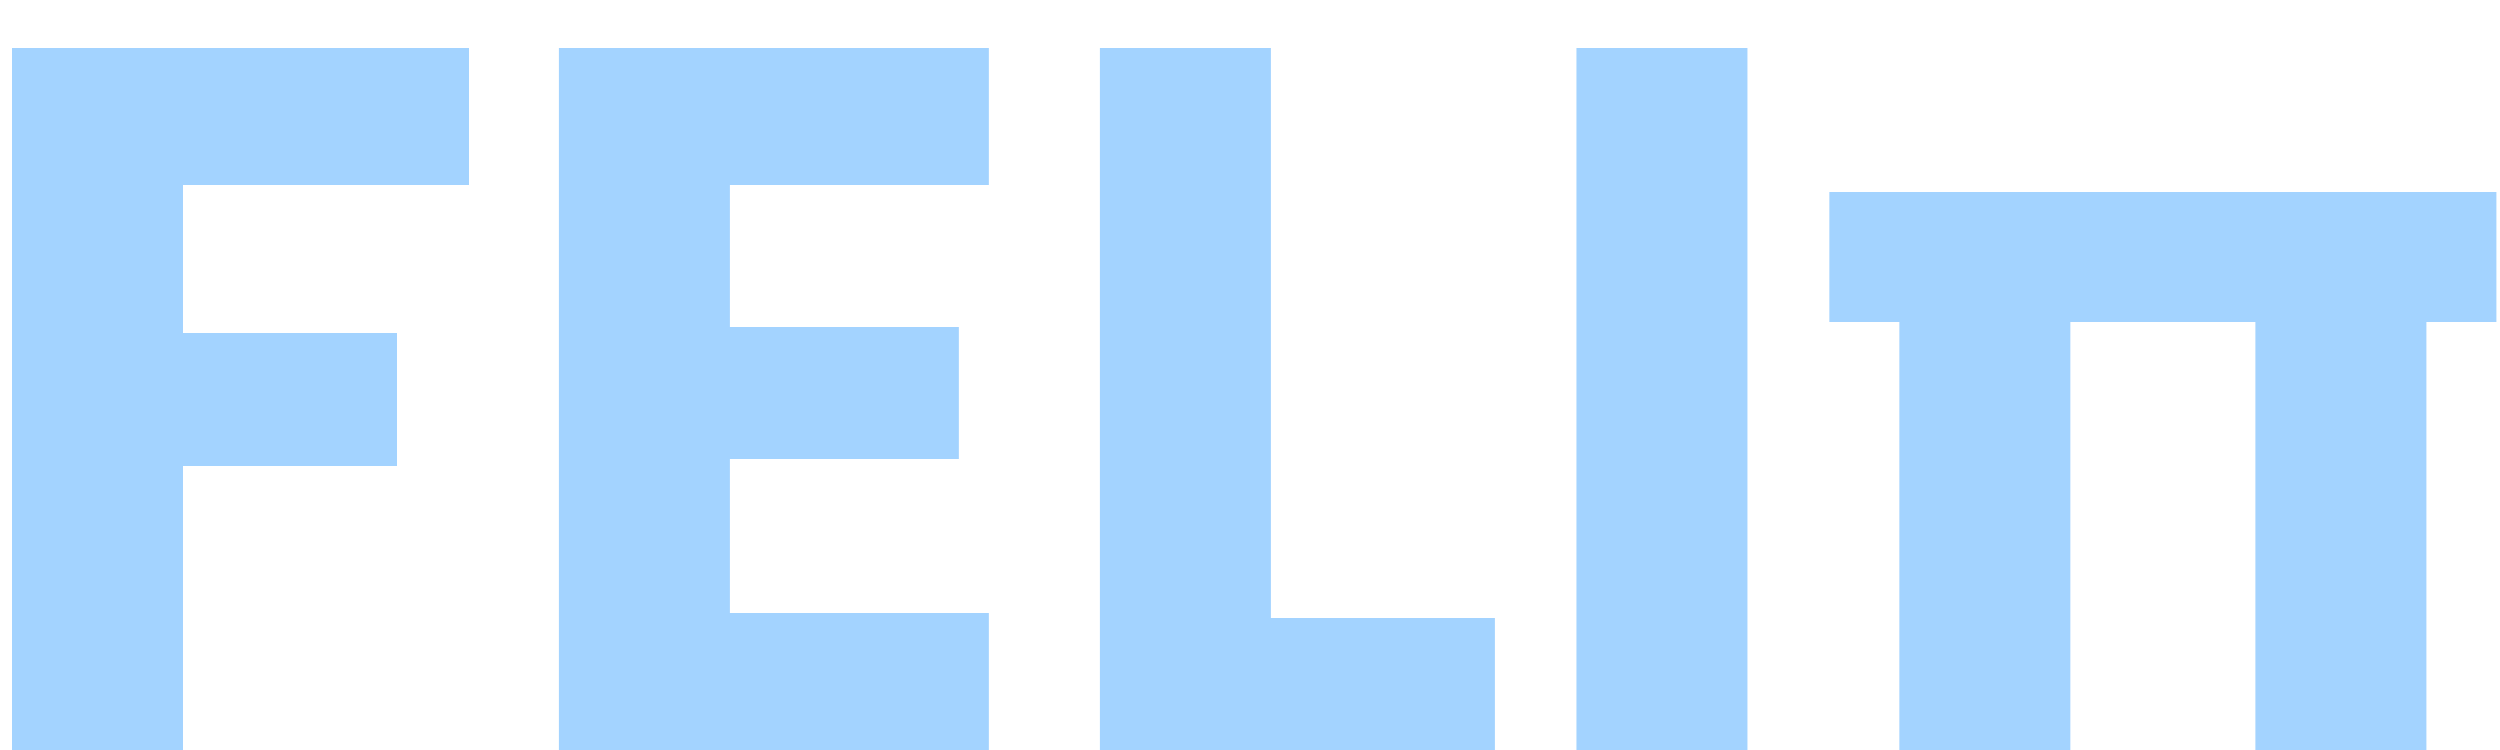
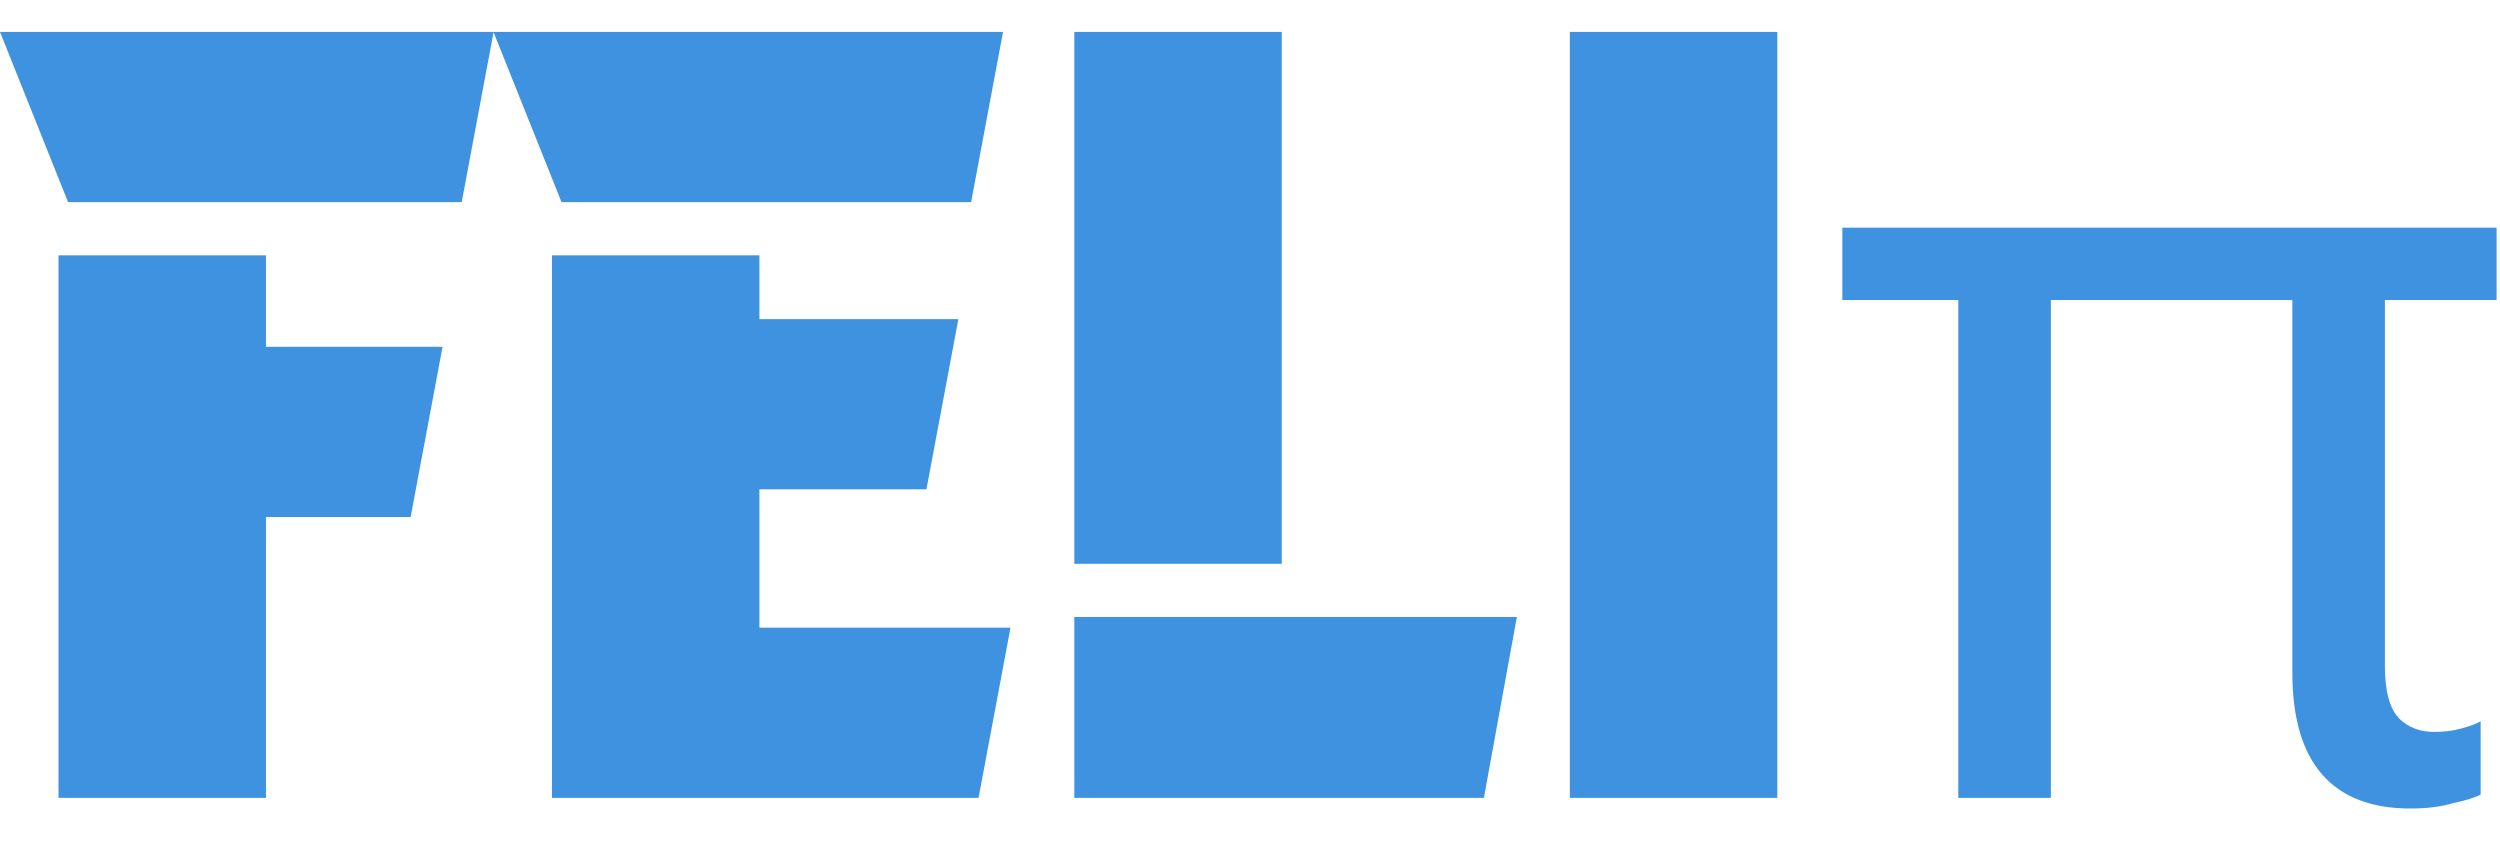
- <svg xmlns="http://www.w3.org/2000/svg" width="50" height="15" viewBox="0 0 50 15" fill="none">
-   <path d="M9.38 0.96V3.7H3.66V6.66H7.94V9.32H3.66V15H0.24V0.96H9.38ZM14.598 3.7V6.54H19.177V9.18H14.598V12.26H19.777V15H11.178V0.96H19.777V3.7H14.598ZM25.418 12.36H29.898V15H21.998V0.96H25.418V12.36ZM34.949 0.96V15H31.529V0.96H34.949ZM49.928 3.84V6.44H48.528V15H45.108V6.44H41.407V15H37.987V6.44H36.587V3.84H49.928Z" fill="#A3D3FF" />
+ <svg xmlns="http://www.w3.org/2000/svg" width="47" height="16" viewBox="0 0 47 16" fill="none">
+   <path d="M1.28 3.8L0 0.6H9.28L8.68 3.8H1.28ZM1.1 4.8H5V6.52H8.32L7.72 9.72H5V15H1.1V4.8ZM10.557 3.8L9.277 0.6H18.857L18.257 3.8H10.557ZM10.377 4.8H14.277V6H18.017L17.417 9.2H14.277V11.8H18.997L18.397 15H10.377V4.8ZM24.097 10.6H20.197V0.6H24.097V10.6ZM20.197 11.6H28.517L27.897 15H20.197V11.6ZM29.513 0.6H33.413V15H29.513V0.6ZM45.316 15.2C44.583 15.2 44.03 14.987 43.656 14.56C43.283 14.133 43.096 13.493 43.096 12.64V5.64H38.556V15H36.816V5.64H34.636V4.28H46.936V5.64H44.836V12.52C44.836 12.987 44.923 13.313 45.096 13.5C45.27 13.673 45.49 13.76 45.756 13.76C45.943 13.76 46.11 13.74 46.256 13.7C46.416 13.66 46.543 13.613 46.636 13.56V14.94C46.53 14.993 46.356 15.047 46.116 15.1C45.89 15.167 45.623 15.2 45.316 15.2Z" fill="#3E92E0" />
</svg>
